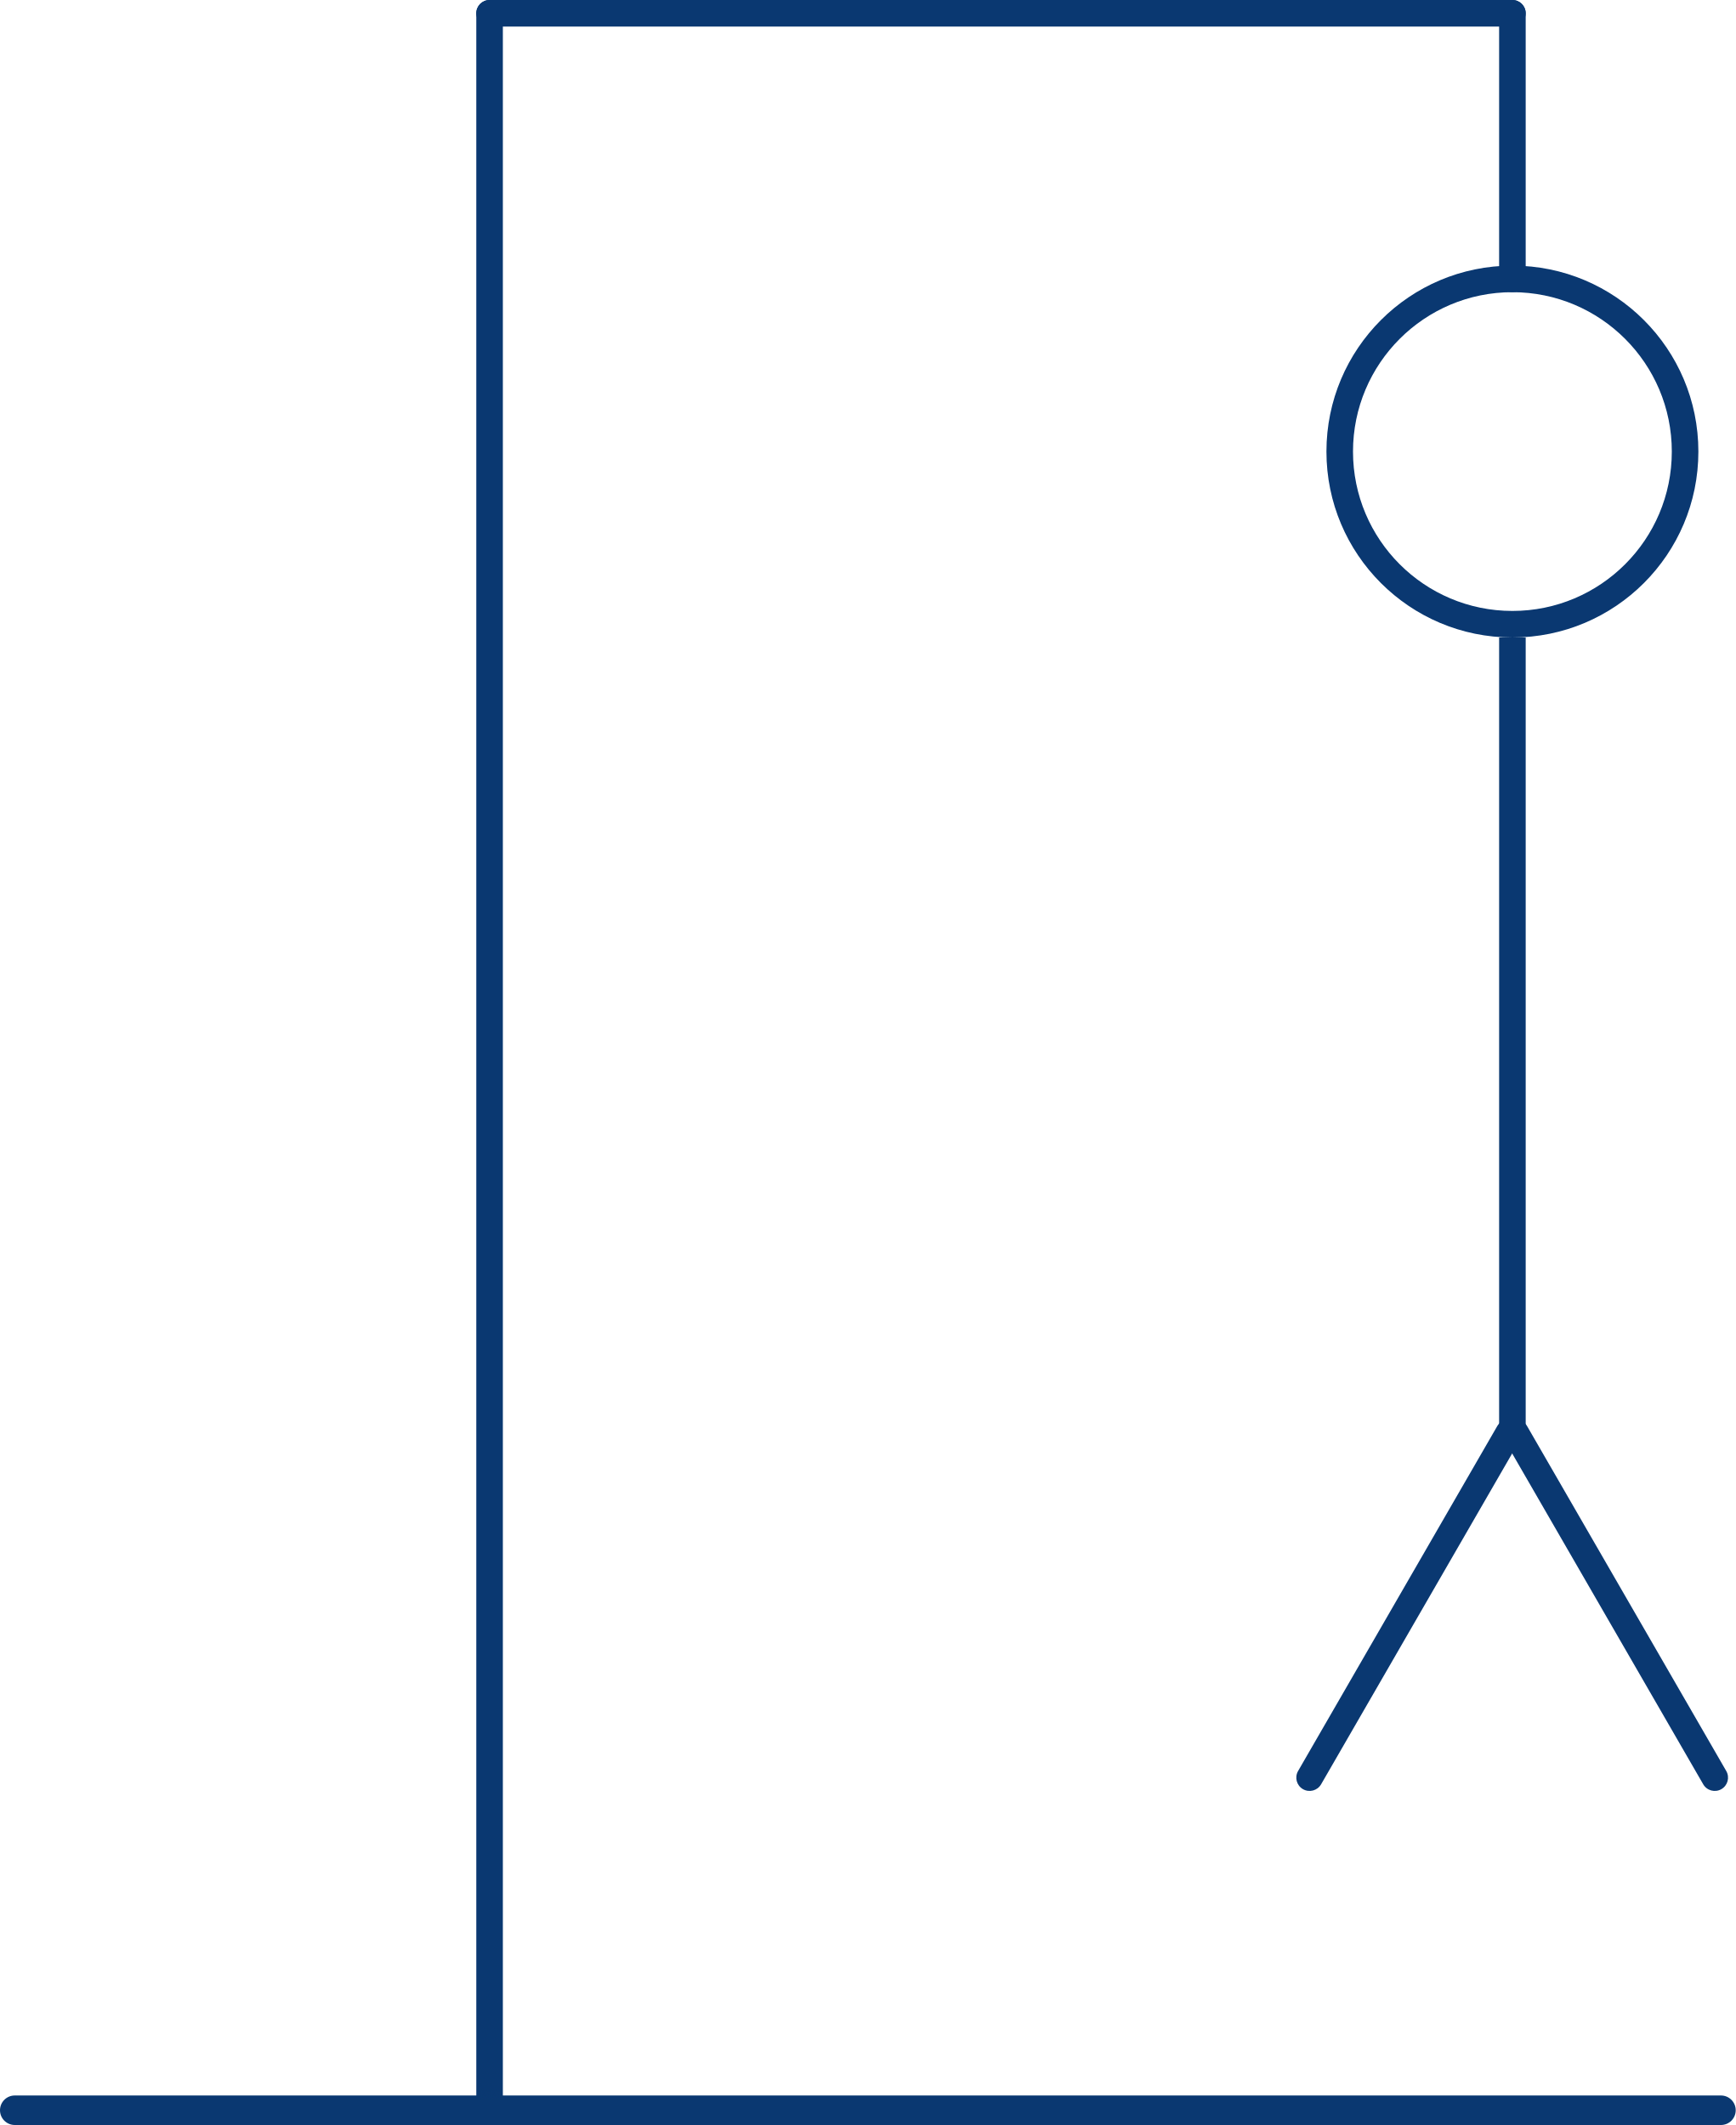
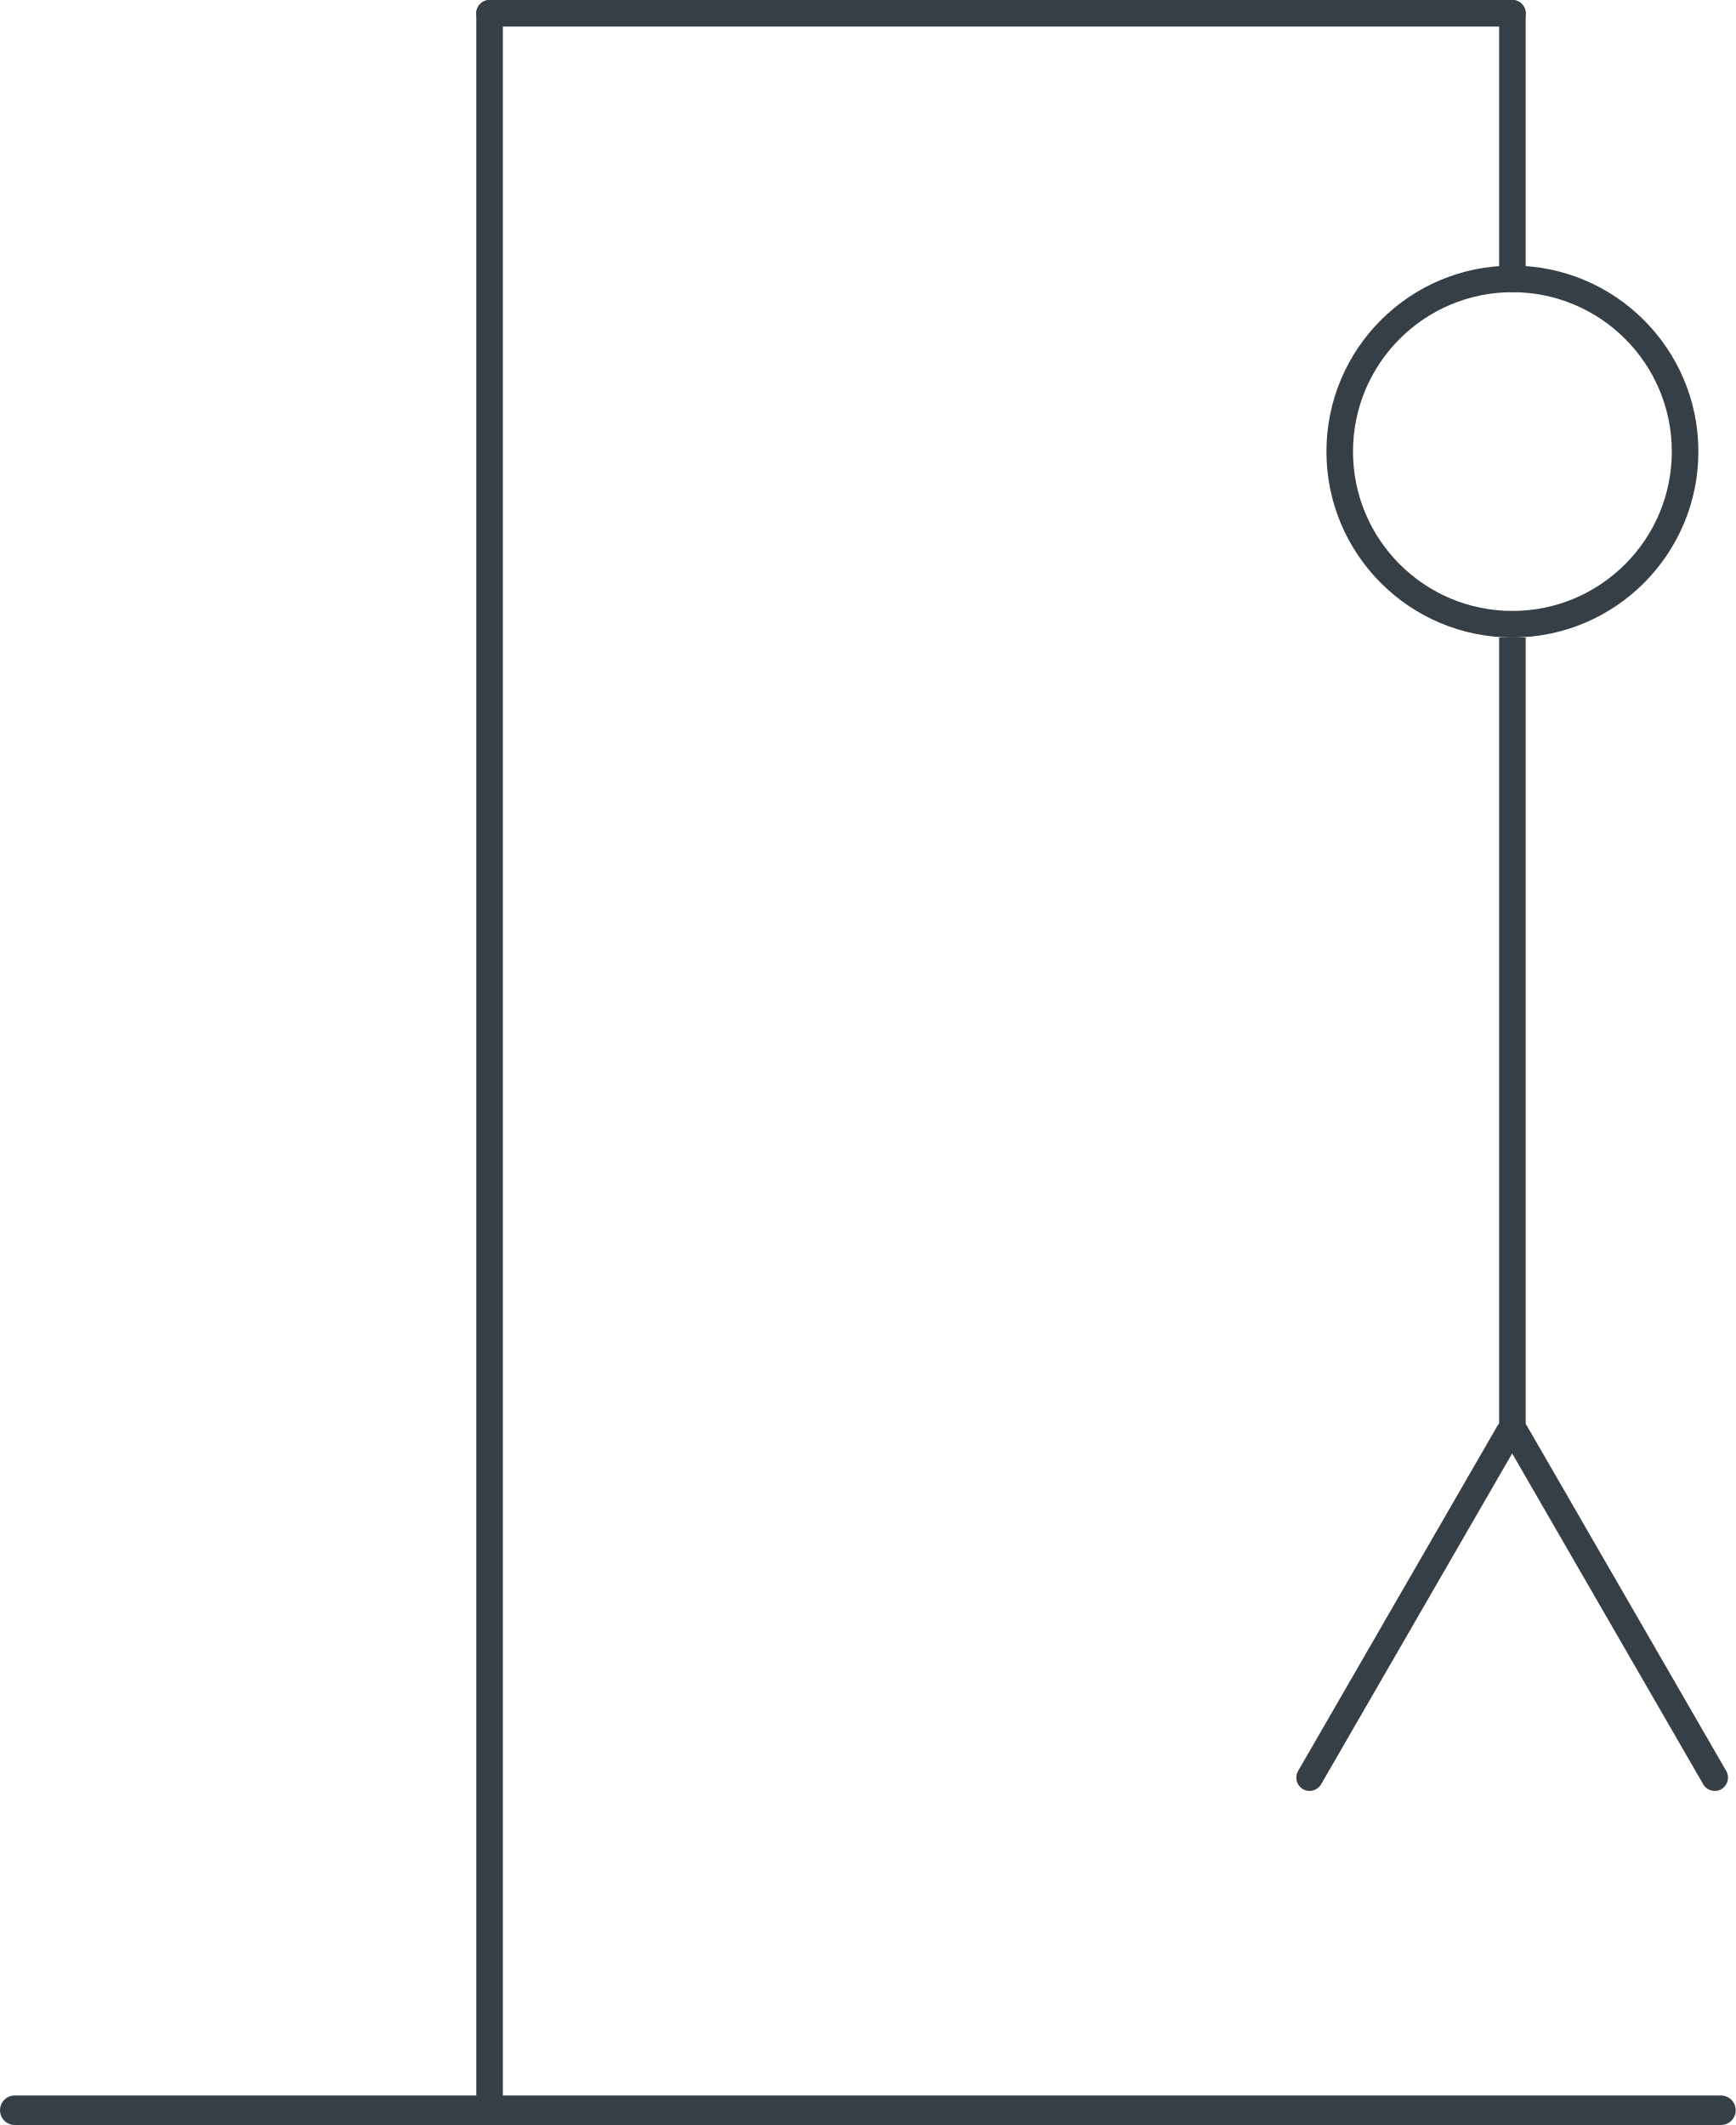
<svg xmlns="http://www.w3.org/2000/svg" width="294" height="360" viewBox="0 0 294 360" fill="none">
-   <rect y="355" width="294" height="5" rx="2.5" fill="#0A3871" />
-   <rect x="80.675" width="177.75" height="4.5" rx="2.25" fill="#0A3871" />
-   <rect x="80.675" width="4.5" height="360" rx="2.25" fill="#0A3871" />
-   <rect x="253.925" width="4.5" height="49.5" rx="2.25" fill="#0A3871" />
-   <rect x="253.925" y="108" width="4.5" height="135" fill="#0A3871" />
-   <rect x="254.748" y="239.625" width="4.502" height="72" rx="2.251" transform="rotate(30 254.748 239.625)" fill="#0A3871" />
-   <rect width="4.504" height="72" rx="2.252" transform="matrix(-0.866025 0.5 0.5 0.866025 257.522 239.624)" fill="#0A3871" />
-   <path fill-rule="evenodd" clip-rule="evenodd" d="M256.175 103.5C271.086 103.5 283.175 91.412 283.175 76.5C283.175 61.588 271.086 49.5 256.175 49.5C241.263 49.5 229.175 61.588 229.175 76.5C229.175 91.412 241.263 103.5 256.175 103.5ZM256.175 108C273.572 108 287.675 93.897 287.675 76.5C287.675 59.103 273.572 45 256.175 45C238.778 45 224.675 59.103 224.675 76.5C224.675 93.897 238.778 108 256.175 108Z" fill="#0A3871" />
+   <rect y="355" width="294" height="5" rx="2.5" fill="#363f45" />
+   <rect x="80.675" width="177.75" height="4.5" rx="2.25" fill="#363f45" />
+   <rect x="80.675" width="4.5" height="360" rx="2.25" fill="#363f45" />
+   <rect x="253.925" width="4.5" height="49.5" rx="2.25" fill="#363f45" />
+   <rect x="253.925" y="108" width="4.5" height="135" fill="#363f45" />
+   <rect x="254.748" y="239.625" width="4.502" height="72" rx="2.251" transform="rotate(30 254.748 239.625)" fill="#363f45" />
+   <rect width="4.504" height="72" rx="2.252" transform="matrix(-0.866025 0.5 0.5 0.866025 257.522 239.624)" fill="#363f45" />
+   <path fill-rule="evenodd" clip-rule="evenodd" d="M256.175 103.5C271.086 103.5 283.175 91.412 283.175 76.5C283.175 61.588 271.086 49.5 256.175 49.5C241.263 49.5 229.175 61.588 229.175 76.5C229.175 91.412 241.263 103.5 256.175 103.5ZM256.175 108C273.572 108 287.675 93.897 287.675 76.5C287.675 59.103 273.572 45 256.175 45C238.778 45 224.675 59.103 224.675 76.5C224.675 93.897 238.778 108 256.175 108Z" fill="#363f45" />
</svg>
